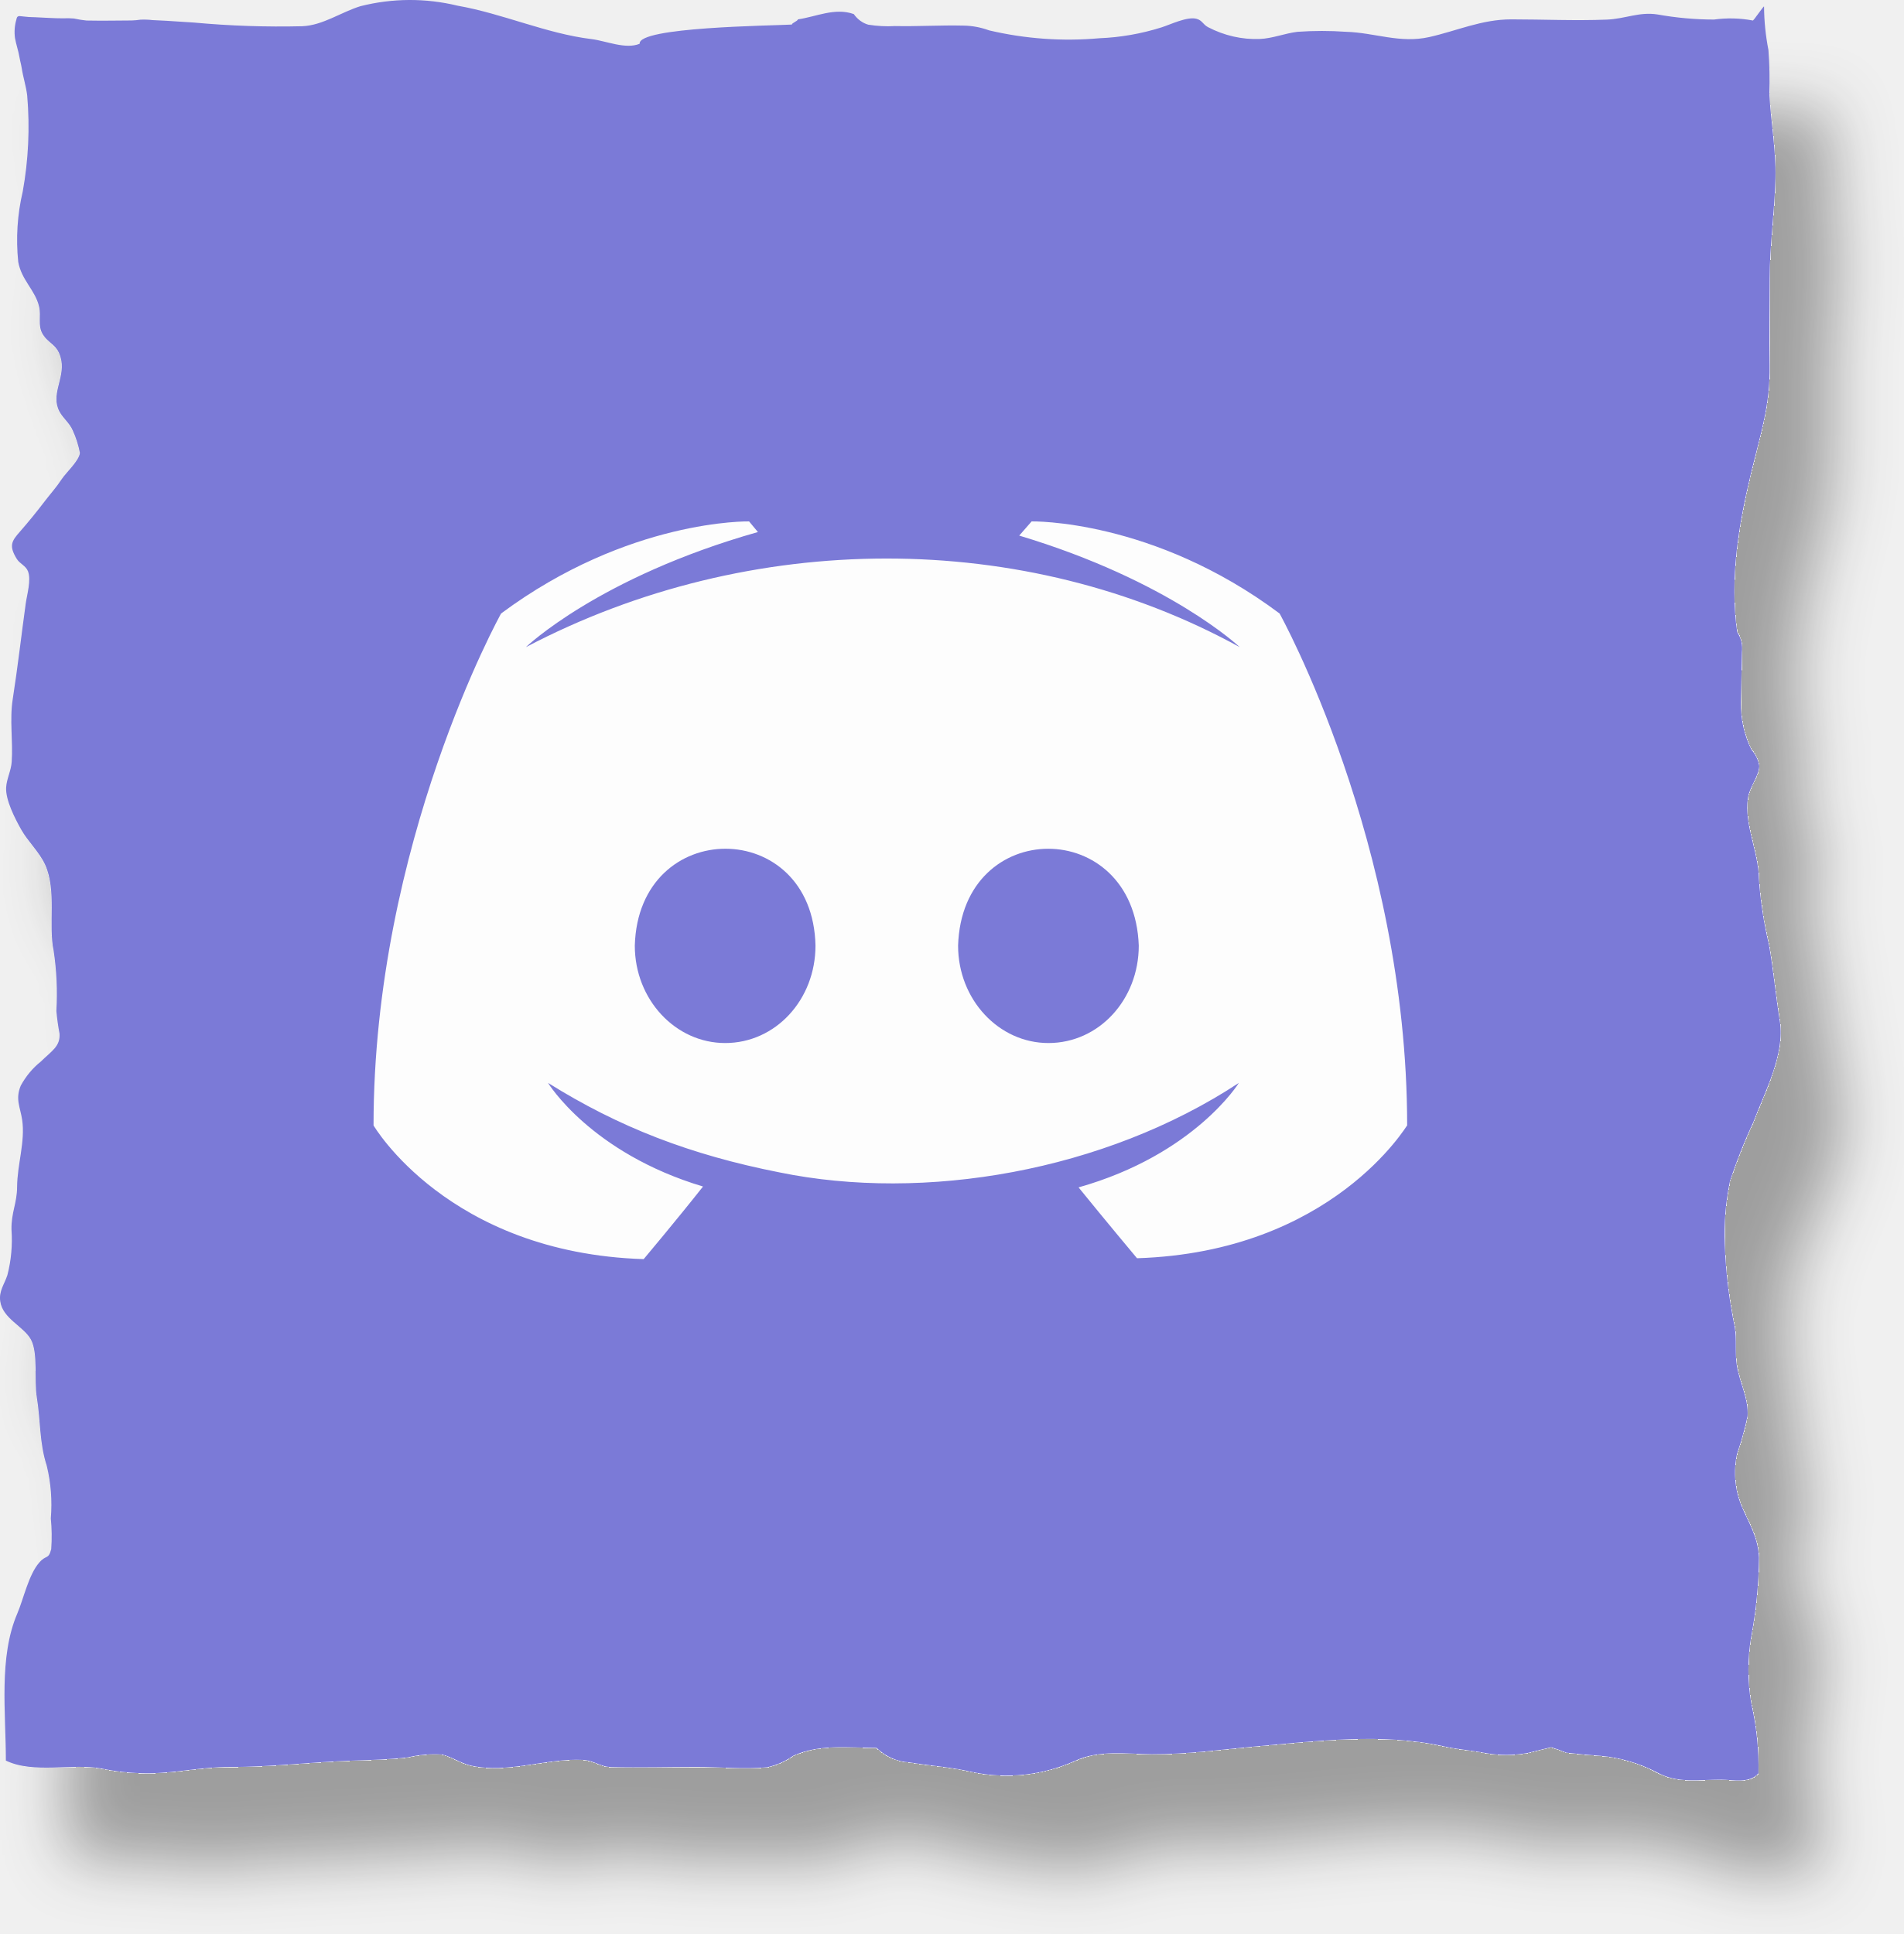
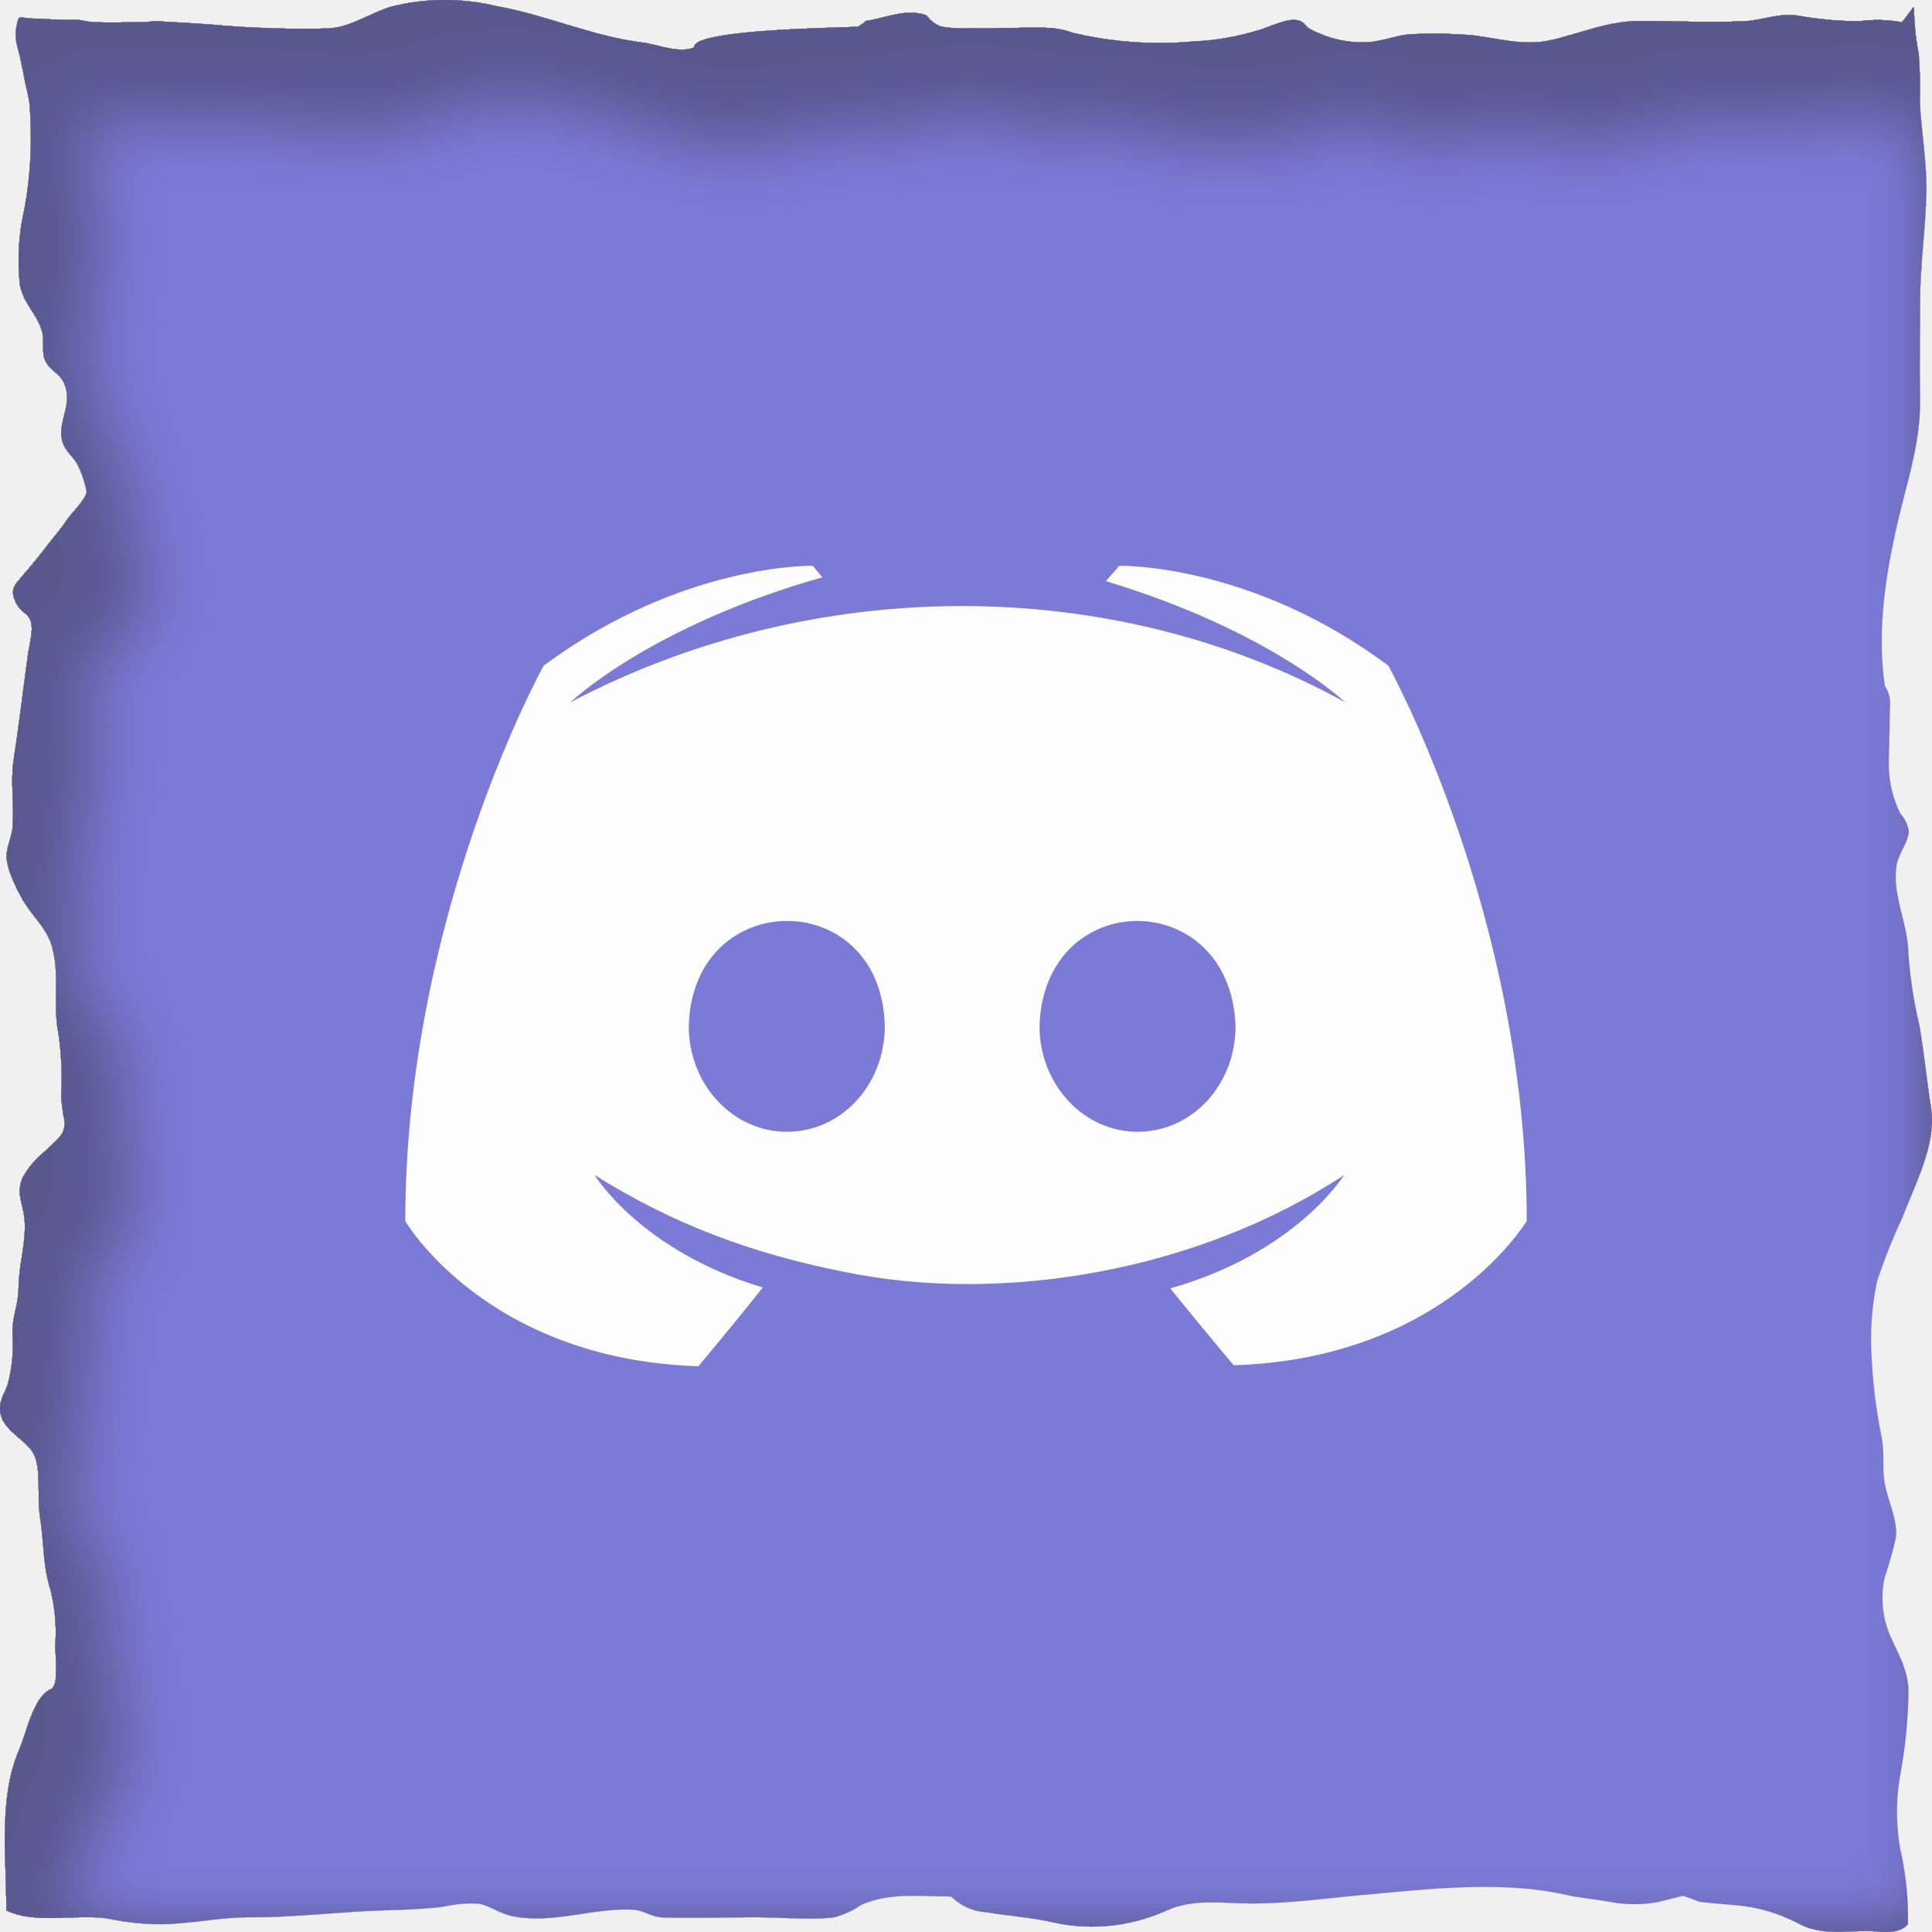
- <svg xmlns="http://www.w3.org/2000/svg" width="62" height="63" viewBox="0 0 62 63" fill="none">
+ <svg xmlns="http://www.w3.org/2000/svg" width="58" height="58" viewBox="0 0 58 58" fill="none">
  <g opacity="0.85">
-     <g filter="url(#filter0_d_325_3009)">
+     <g filter="url(#filter0_i_325_2302)">
      <path d="M0.685 2.102C0.694 2.139 0.701 2.177 0.707 2.215C0.752 2.515 0.85 2.809 0.886 3.116C0.975 4.16 0.926 5.214 0.74 6.242C0.564 6.988 0.515 7.765 0.594 8.531C0.7 9.128 1.149 9.45 1.273 9.99C1.345 10.3 1.222 10.599 1.387 10.879C1.589 11.221 1.902 11.215 1.997 11.749C2.102 12.335 1.642 12.863 1.938 13.409C2.068 13.647 2.266 13.775 2.373 14.032C2.477 14.261 2.554 14.504 2.602 14.755C2.574 15.01 2.149 15.399 2.015 15.601C1.839 15.869 1.652 16.075 1.463 16.321C1.197 16.668 0.936 16.992 0.649 17.319C0.382 17.622 0.278 17.775 0.549 18.21C0.649 18.369 0.839 18.426 0.911 18.608C1.023 18.894 0.877 19.374 0.838 19.66C0.694 20.703 0.576 21.742 0.415 22.773C0.308 23.452 0.427 24.138 0.381 24.817C0.361 25.108 0.218 25.366 0.2 25.648C0.175 26.058 0.49 26.668 0.69 27.023C0.914 27.42 1.287 27.76 1.473 28.176C1.847 29.011 1.569 30.125 1.746 30.966C1.844 31.616 1.874 32.276 1.836 32.933C1.858 33.181 1.892 33.427 1.939 33.671C1.966 34.088 1.684 34.232 1.326 34.584C1.066 34.791 0.845 35.056 0.677 35.363C0.491 35.808 0.661 36.065 0.722 36.481C0.826 37.193 0.561 37.933 0.557 38.666C0.554 39.198 0.365 39.493 0.374 40.052C0.41 40.552 0.365 41.055 0.241 41.536C0.144 41.836 -0.041 42.051 0.008 42.392C0.089 42.959 0.775 43.207 1.007 43.637C1.244 44.076 1.109 44.963 1.197 45.508C1.327 46.309 1.276 46.978 1.522 47.747C1.658 48.304 1.703 48.886 1.655 49.462C1.688 49.794 1.692 50.13 1.668 50.463C1.575 50.815 1.511 50.636 1.283 50.895C0.933 51.291 0.772 52.072 0.563 52.562C-0.045 53.983 0.191 55.775 0.191 57.351C1.091 57.789 2.36 57.432 3.301 57.609C3.798 57.712 4.302 57.764 4.807 57.766C5.728 57.761 6.564 57.555 7.478 57.559C8.831 57.565 10.163 57.393 11.511 57.351C12.107 57.332 12.695 57.315 13.288 57.245C13.654 57.159 14.028 57.128 14.4 57.153C14.713 57.225 15.02 57.444 15.352 57.516C16.557 57.78 17.786 57.268 18.991 57.329C19.362 57.348 19.538 57.554 19.923 57.563C20.843 57.585 21.767 57.558 22.688 57.558C23.445 57.558 24.233 57.639 24.988 57.568C25.292 57.501 25.582 57.373 25.846 57.189C26.699 56.806 27.626 56.935 28.55 56.935C28.849 57.221 29.223 57.387 29.613 57.408C30.292 57.519 31.01 57.566 31.65 57.719C32.79 57.963 33.968 57.834 35.045 57.346C35.81 57 36.699 57.138 37.515 57.143C38.671 57.15 39.764 56.992 40.901 56.89C42.886 56.712 45.075 56.444 47.042 56.89C47.474 56.987 47.926 57.016 48.364 57.102C48.828 57.185 49.302 57.185 49.766 57.102C50.019 57.041 50.272 56.978 50.524 56.914C50.691 56.966 50.855 57.025 51.017 57.093C51.384 57.135 51.751 57.169 52.119 57.195C52.749 57.247 53.367 57.425 53.944 57.719C54.636 58.111 55.31 57.969 56.074 57.972C56.449 57.974 56.975 58.109 57.276 57.766C57.292 56.999 57.214 56.234 57.043 55.492C56.917 54.767 56.917 54.021 57.043 53.297C57.201 52.456 57.285 51.599 57.293 50.739C57.258 50.039 56.96 49.623 56.713 49.028C56.504 48.502 56.457 47.911 56.581 47.351C56.718 46.953 56.832 46.545 56.922 46.13C56.958 45.566 56.665 45.042 56.575 44.499C56.504 44.066 56.575 43.651 56.503 43.222C56.32 42.34 56.212 41.441 56.179 40.536C56.151 39.845 56.208 39.152 56.348 38.479C56.564 37.82 56.818 37.179 57.108 36.558C57.475 35.578 58.147 34.349 57.971 33.258C57.837 32.426 57.766 31.609 57.619 30.775C57.45 30.071 57.34 29.35 57.29 28.622C57.279 27.738 56.803 26.87 56.933 25.99C56.984 25.642 57.289 25.287 57.303 24.953C57.27 24.753 57.182 24.569 57.052 24.43C56.813 23.954 56.693 23.414 56.703 22.867C56.717 22.327 56.728 21.787 56.738 21.247C56.752 21.132 56.745 21.015 56.719 20.903C56.693 20.791 56.647 20.686 56.585 20.594C56.328 18.859 56.638 17.048 57.041 15.384C57.36 14.07 57.66 13.192 57.639 11.9C57.624 10.958 57.642 10.013 57.642 9.07C57.642 7.966 57.804 6.897 57.829 5.802C57.85 4.867 57.68 3.987 57.632 3.064C57.648 2.584 57.638 2.103 57.601 1.625C57.51 1.162 57.462 0.69 57.459 0.216C57.459 0.159 57.09 0.724 57.089 0.667C56.672 0.589 56.248 0.579 55.829 0.637C55.212 0.636 54.596 0.58 53.987 0.471C53.39 0.378 52.936 0.615 52.338 0.639C51.305 0.68 50.26 0.631 49.225 0.631C48.26 0.631 47.453 1.006 46.55 1.208C45.597 1.421 44.779 1.064 43.847 1.036C43.321 0.999 42.792 0.999 42.265 1.036C41.848 1.085 41.45 1.254 41.026 1.27C40.448 1.291 39.874 1.159 39.348 0.885C39.176 0.793 39.162 0.66 38.967 0.611C38.663 0.535 38.128 0.798 37.836 0.891C37.174 1.1 36.492 1.219 35.805 1.246C34.605 1.353 33.398 1.266 32.219 0.99C31.949 0.891 31.667 0.838 31.383 0.834C30.639 0.816 29.893 0.865 29.149 0.849C28.859 0.866 28.569 0.85 28.281 0.804C28.095 0.751 27.93 0.63 27.81 0.459C27.195 0.238 26.573 0.549 25.989 0.631C25.984 0.688 25.797 0.744 25.792 0.8C25.119 0.839 20.779 0.879 20.835 1.425C20.381 1.617 19.741 1.332 19.27 1.274C17.798 1.096 16.378 0.444 14.908 0.186C13.864 -0.067 12.784 -0.062 11.742 0.201C11.107 0.397 10.521 0.823 9.853 0.854C8.675 0.883 7.495 0.843 6.32 0.735C6.02 0.714 5.72 0.694 5.419 0.677C5.269 0.668 5.119 0.661 4.968 0.655C4.838 0.639 4.706 0.635 4.575 0.641C4.478 0.656 4.381 0.664 4.284 0.667C3.795 0.67 3.306 0.679 2.817 0.669C2.68 0.655 2.543 0.633 2.408 0.603C2.29 0.593 2.172 0.591 2.054 0.597C1.753 0.598 1.456 0.574 1.156 0.562C1.081 0.559 1.006 0.557 0.932 0.554C0.83 0.544 0.728 0.534 0.626 0.523C0.562 0.539 0.553 0.548 0.534 0.634C0.476 0.828 0.461 1.036 0.488 1.238C0.525 1.451 0.598 1.646 0.634 1.864C0.647 1.944 0.668 2.023 0.685 2.102Z" fill="#6665D2" />
    </g>
    <path d="M41.679 19.985C37.554 16.898 33.602 16.985 33.602 16.985L33.198 17.447C38.102 18.918 40.381 21.081 40.381 21.081C33.364 17.218 24.427 17.246 17.129 21.081C17.129 21.081 19.494 18.802 24.687 17.331L24.399 16.985C24.399 16.985 20.475 16.898 16.321 19.985C16.321 19.985 12.167 27.457 12.167 36.66C12.167 36.66 14.59 40.814 20.966 41.016C20.966 41.016 22.033 39.747 22.899 38.651C19.235 37.554 17.85 35.275 17.85 35.275C20.152 36.715 22.479 37.617 25.38 38.189C30.099 39.16 35.968 38.162 40.353 35.275C40.353 35.275 38.91 37.612 35.131 38.679C35.996 39.747 37.035 40.987 37.035 40.987C43.41 40.785 45.834 36.631 45.834 36.66C45.833 27.457 41.679 19.985 41.679 19.985ZM23.62 33.977C22.004 33.977 20.677 32.563 20.677 30.804C20.795 26.589 26.474 26.602 26.562 30.804C26.562 32.563 25.264 33.977 23.62 33.977ZM34.149 33.977C32.534 33.977 31.207 32.563 31.207 30.804C31.336 26.597 36.944 26.596 37.092 30.804C37.092 32.563 35.794 33.977 34.149 33.977Z" fill="white" />
  </g>
  <defs>
-     <filter id="filter0_d_325_3009" x="0" y="0" width="62" height="63" filterUnits="userSpaceOnUse" color-interpolation-filters="sRGB">
+     <filter id="filter0_i_325_2302" x="0" y="0" width="60" height="60" filterUnits="userSpaceOnUse" color-interpolation-filters="sRGB">
      <feFlood flood-opacity="0" result="BackgroundImageFix" />
+       <feBlend mode="normal" in="SourceGraphic" in2="BackgroundImageFix" result="shape" />
      <feColorMatrix in="SourceAlpha" type="matrix" values="0 0 0 0 0 0 0 0 0 0 0 0 0 0 0 0 0 0 127 0" result="hardAlpha" />
      <feOffset dx="2" dy="3" />
      <feGaussianBlur stdDeviation="1" />
-       <feComposite in2="hardAlpha" operator="out" />
+       <feComposite in2="hardAlpha" operator="arithmetic" k2="-1" k3="1" />
      <feColorMatrix type="matrix" values="0 0 0 0 0 0 0 0 0 0 0 0 0 0 0 0 0 0 0.4 0" />
-       <feBlend mode="normal" in2="BackgroundImageFix" result="effect1_dropShadow_325_3009" />
-       <feBlend mode="normal" in="SourceGraphic" in2="effect1_dropShadow_325_3009" result="shape" />
+       <feBlend mode="normal" in2="shape" result="effect1_innerShadow_325_2302" />
    </filter>
  </defs>
</svg>
